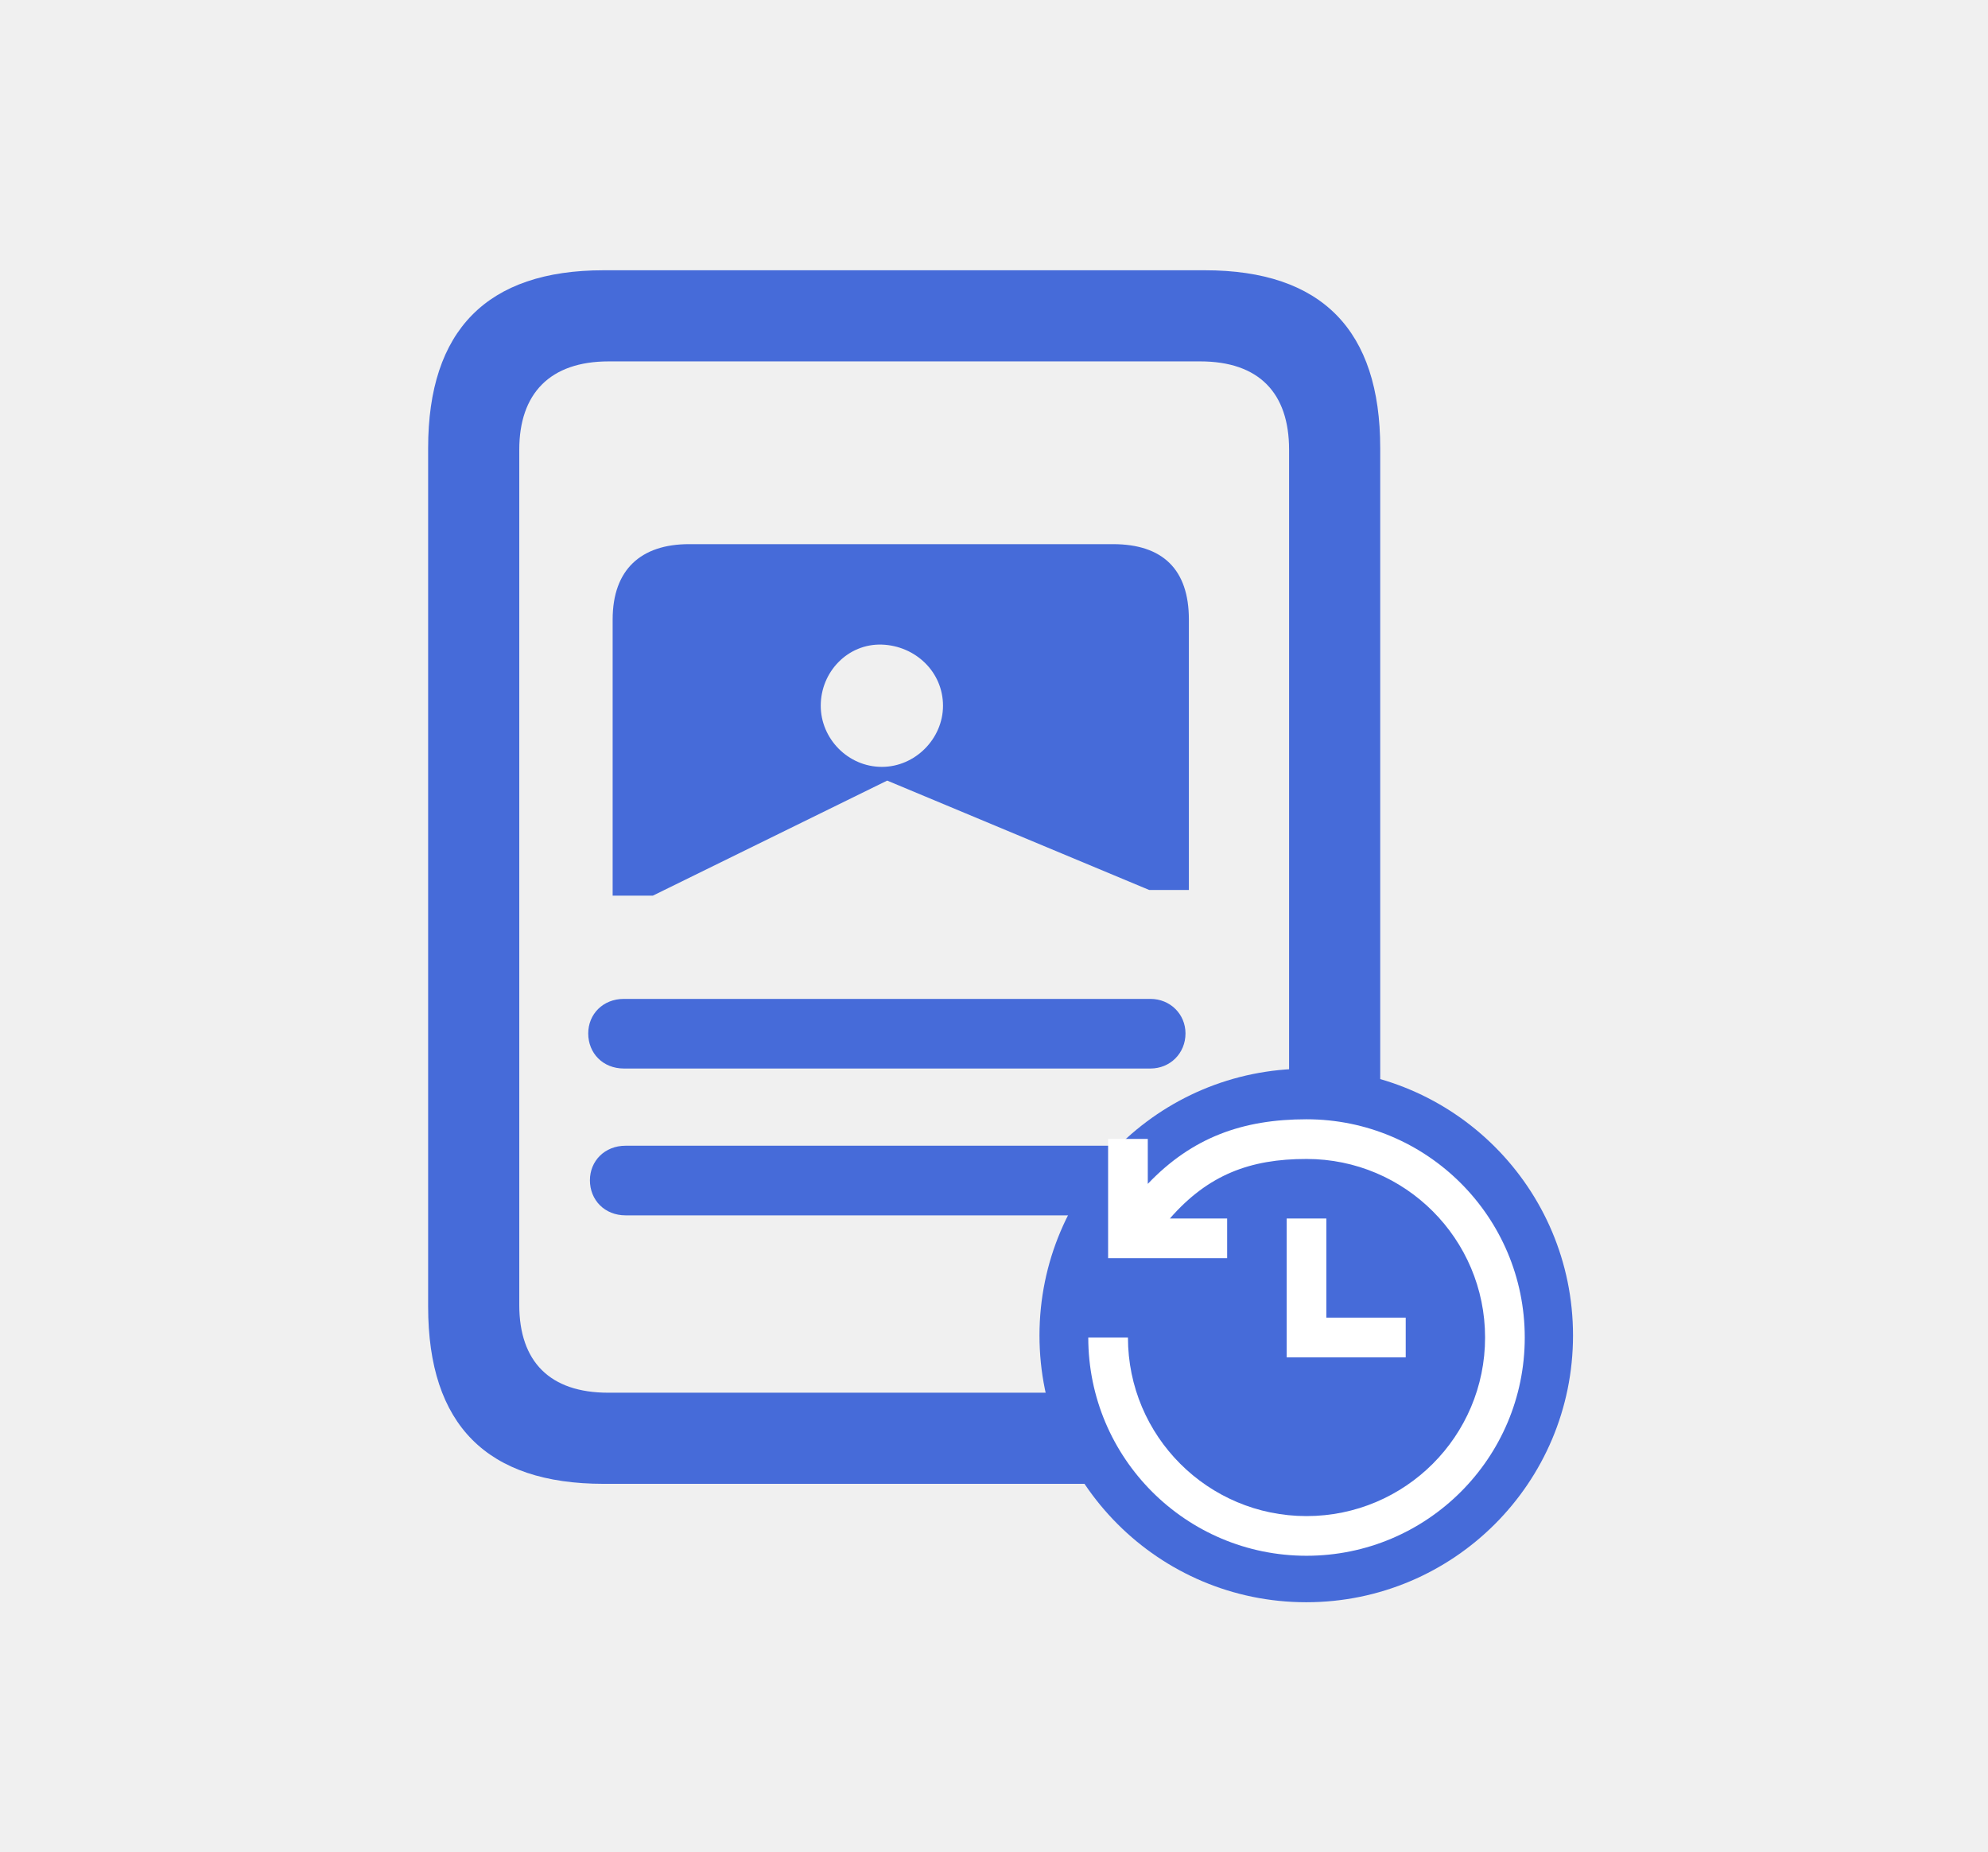
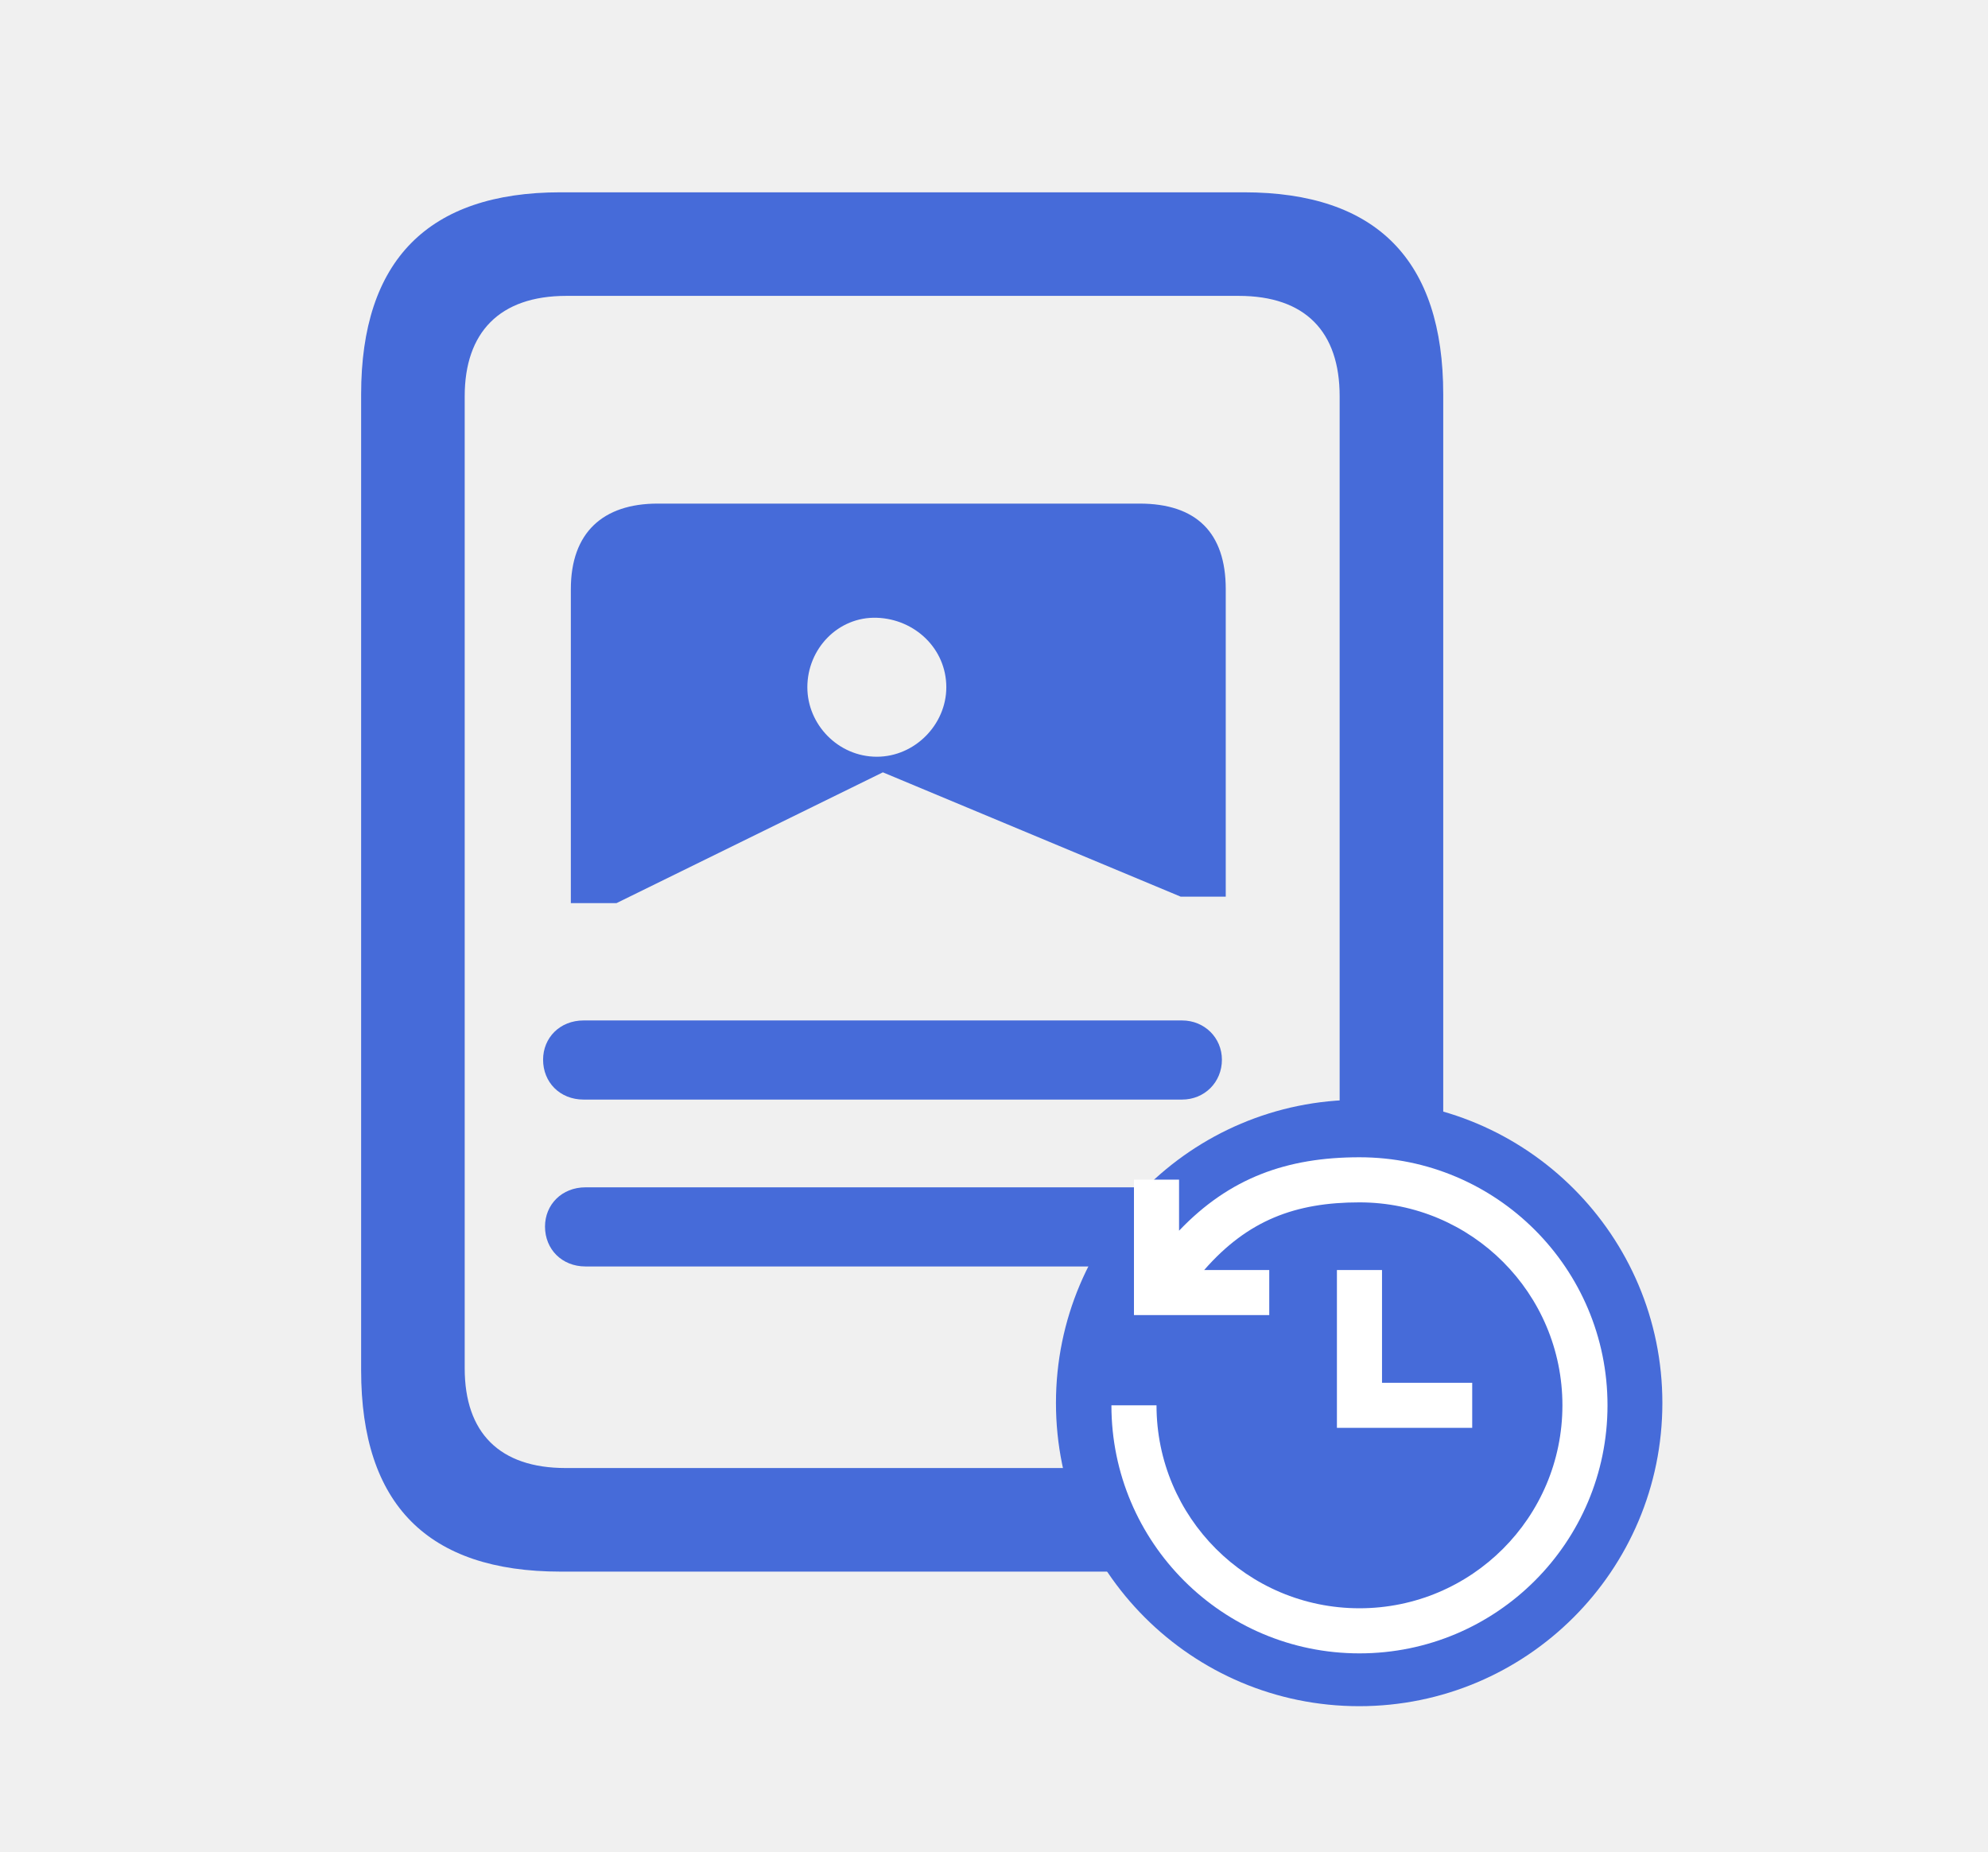
<svg xmlns="http://www.w3.org/2000/svg" version="1.1" id="Layer_1" x="0px" y="0px" width="612px" height="570px" viewBox="0 0 612 570" enable-background="new 0 0 612 570" xml:space="preserve">
  <g id="Layer_1_1_">
</g>
  <g id="Layer_3" display="none">
</g>
  <g id="Layer_5" display="none">
</g>
-   <path fill="#466BD9" d="M185.819,456.8h185.057c36.071,0,54.02-18.121,54.02-54.541V137.916c0-36.245-17.948-54.716-54.02-54.716  H185.819c-35.896,0-54.019,18.471-54.019,54.716v264.343C131.8,438.679,149.923,456.8,185.819,456.8z M187.213,428.745  c-17.948,0-27.358-9.584-27.358-27.01V138.439c0-17.251,9.41-27.184,27.532-27.184h182.096c18.123,0,27.357,9.758,27.357,27.184  v263.297c0,17.426-9.234,27.01-27.183,27.01H187.213z M192.063,328.945h162.084c6.099,0,10.804-4.705,10.804-10.803  c0-5.926-4.705-10.631-10.804-10.631H192.063c-6.447,0-10.978,4.705-10.978,10.631C181.085,324.24,185.616,328.945,192.063,328.945z   M192.584,374.146h161.563c6.099,0,10.804-4.705,10.804-10.803c0-5.926-4.705-10.631-10.804-10.631H192.584  c-6.447,0-10.979,4.705-10.979,10.631C181.606,369.441,186.137,374.146,192.584,374.146z M273.117,240.307l80.677,33.68h12.197  v-83.293c0-15.334-8.015-23.176-23.35-23.176H212.126c-14.813,0-23.524,7.842-23.524,23.176v85.035h12.372 M266.438,239.718   M271.482,236.082c-10.455,0-18.819-8.713-18.819-18.819c0-10.456,8.364-19.169,18.819-18.82c10.282,0.349,18.82,8.364,18.82,18.82  C290.302,227.369,281.764,236.082,271.482,236.082z" />
-   <path fill="#466BD9" d="M402.125,493.251c45.358,0,82.125-36.767,82.125-82.125s-36.767-82.125-82.125-82.125  c-45.359,0-82.125,36.767-82.125,82.125S356.766,493.251,402.125,493.251z" />
-   <path fill="#FFFFFF" d="M360.149,375.109h17.625v12.214h-36.646v-36.699h12.215v13.836c13.665-14.327,29.237-19.89,48.863-19.89  c37.105,0,67.186,30.081,67.186,67.187c0,37.104-30.08,67.186-67.186,67.186s-67.186-30.081-67.186-67.186h12.215  c0,30.359,24.61,54.971,54.971,54.971c30.359,0,54.971-24.611,54.971-54.971c0-30.361-24.611-54.971-54.971-54.971  C384.854,356.785,371.938,361.618,360.149,375.109z M408.314,405.647h24.431v12.217h-36.646v-42.755h12.215L408.314,405.647  L408.314,405.647z" />
+   <path fill="#466BD9" d="M172.568,483.822h210.33c40.997,0,61.397-20.596,61.397-61.988V121.389  c0-41.195-20.399-62.188-61.397-62.188h-210.33c-40.798,0-61.396,20.993-61.396,62.188v300.444  C111.171,463.226,131.769,483.822,172.568,483.822z M174.152,451.935c-20.399,0-31.095-10.892-31.095-30.698V121.982  c0-19.607,10.695-30.896,31.292-30.896h206.965c20.598,0,31.093,11.09,31.093,30.896v299.255c0,19.807-10.495,30.698-30.896,30.698  L174.152,451.935L174.152,451.935z M179.664,338.506h184.219c6.933,0,12.28-5.348,12.28-12.278c0-6.735-5.348-12.083-12.28-12.083  H179.664c-7.327,0-12.477,5.348-12.477,12.083C167.187,333.158,172.337,338.506,179.664,338.506z M180.257,389.88h183.626  c6.933,0,12.28-5.348,12.28-12.278c0-6.735-5.348-12.083-12.28-12.083H180.257c-7.328,0-12.479,5.348-12.479,12.083  C167.779,384.532,172.929,389.88,180.257,389.88z M271.788,237.763l91.694,38.279h13.862v-94.668  c0-17.428-9.109-26.341-26.538-26.341H202.468c-16.837,0-26.737,8.913-26.737,26.341v96.648h14.062 M269.929,232.961  c-11.882,0-21.388-9.903-21.388-21.39c0-11.884,9.506-21.787,21.388-21.391c11.687,0.397,21.391,9.507,21.391,21.391  C291.32,223.058,281.615,232.961,269.929,232.961z" />
+   <path fill="#466BD9" d="M418.414,525.25c51.552,0,93.341-41.788,93.341-93.34c0-51.553-41.789-93.34-93.341-93.34  c-51.554,0-93.34,41.787-93.34,93.34C325.074,483.462,366.861,525.25,418.414,525.25z" />
+   <path fill="#FFFFFF" d="M370.705,390.974h20.031v13.882h-41.649v-41.71h13.883v15.726c15.531-16.284,33.229-22.606,55.536-22.606  c42.173,0,76.361,34.188,76.361,76.363c0,42.171-34.188,76.361-76.361,76.361c-42.173,0-76.361-34.189-76.361-76.361h13.883  c0,34.504,27.972,62.478,62.479,62.478c34.505,0,62.479-27.973,62.479-62.478c0-34.509-27.973-62.479-62.479-62.479  C398.784,370.149,384.105,375.642,370.705,390.974z M425.448,425.683h27.767v13.886h-41.649v-48.595h13.883V425.683L425.448,425.683  z" />
</svg>
